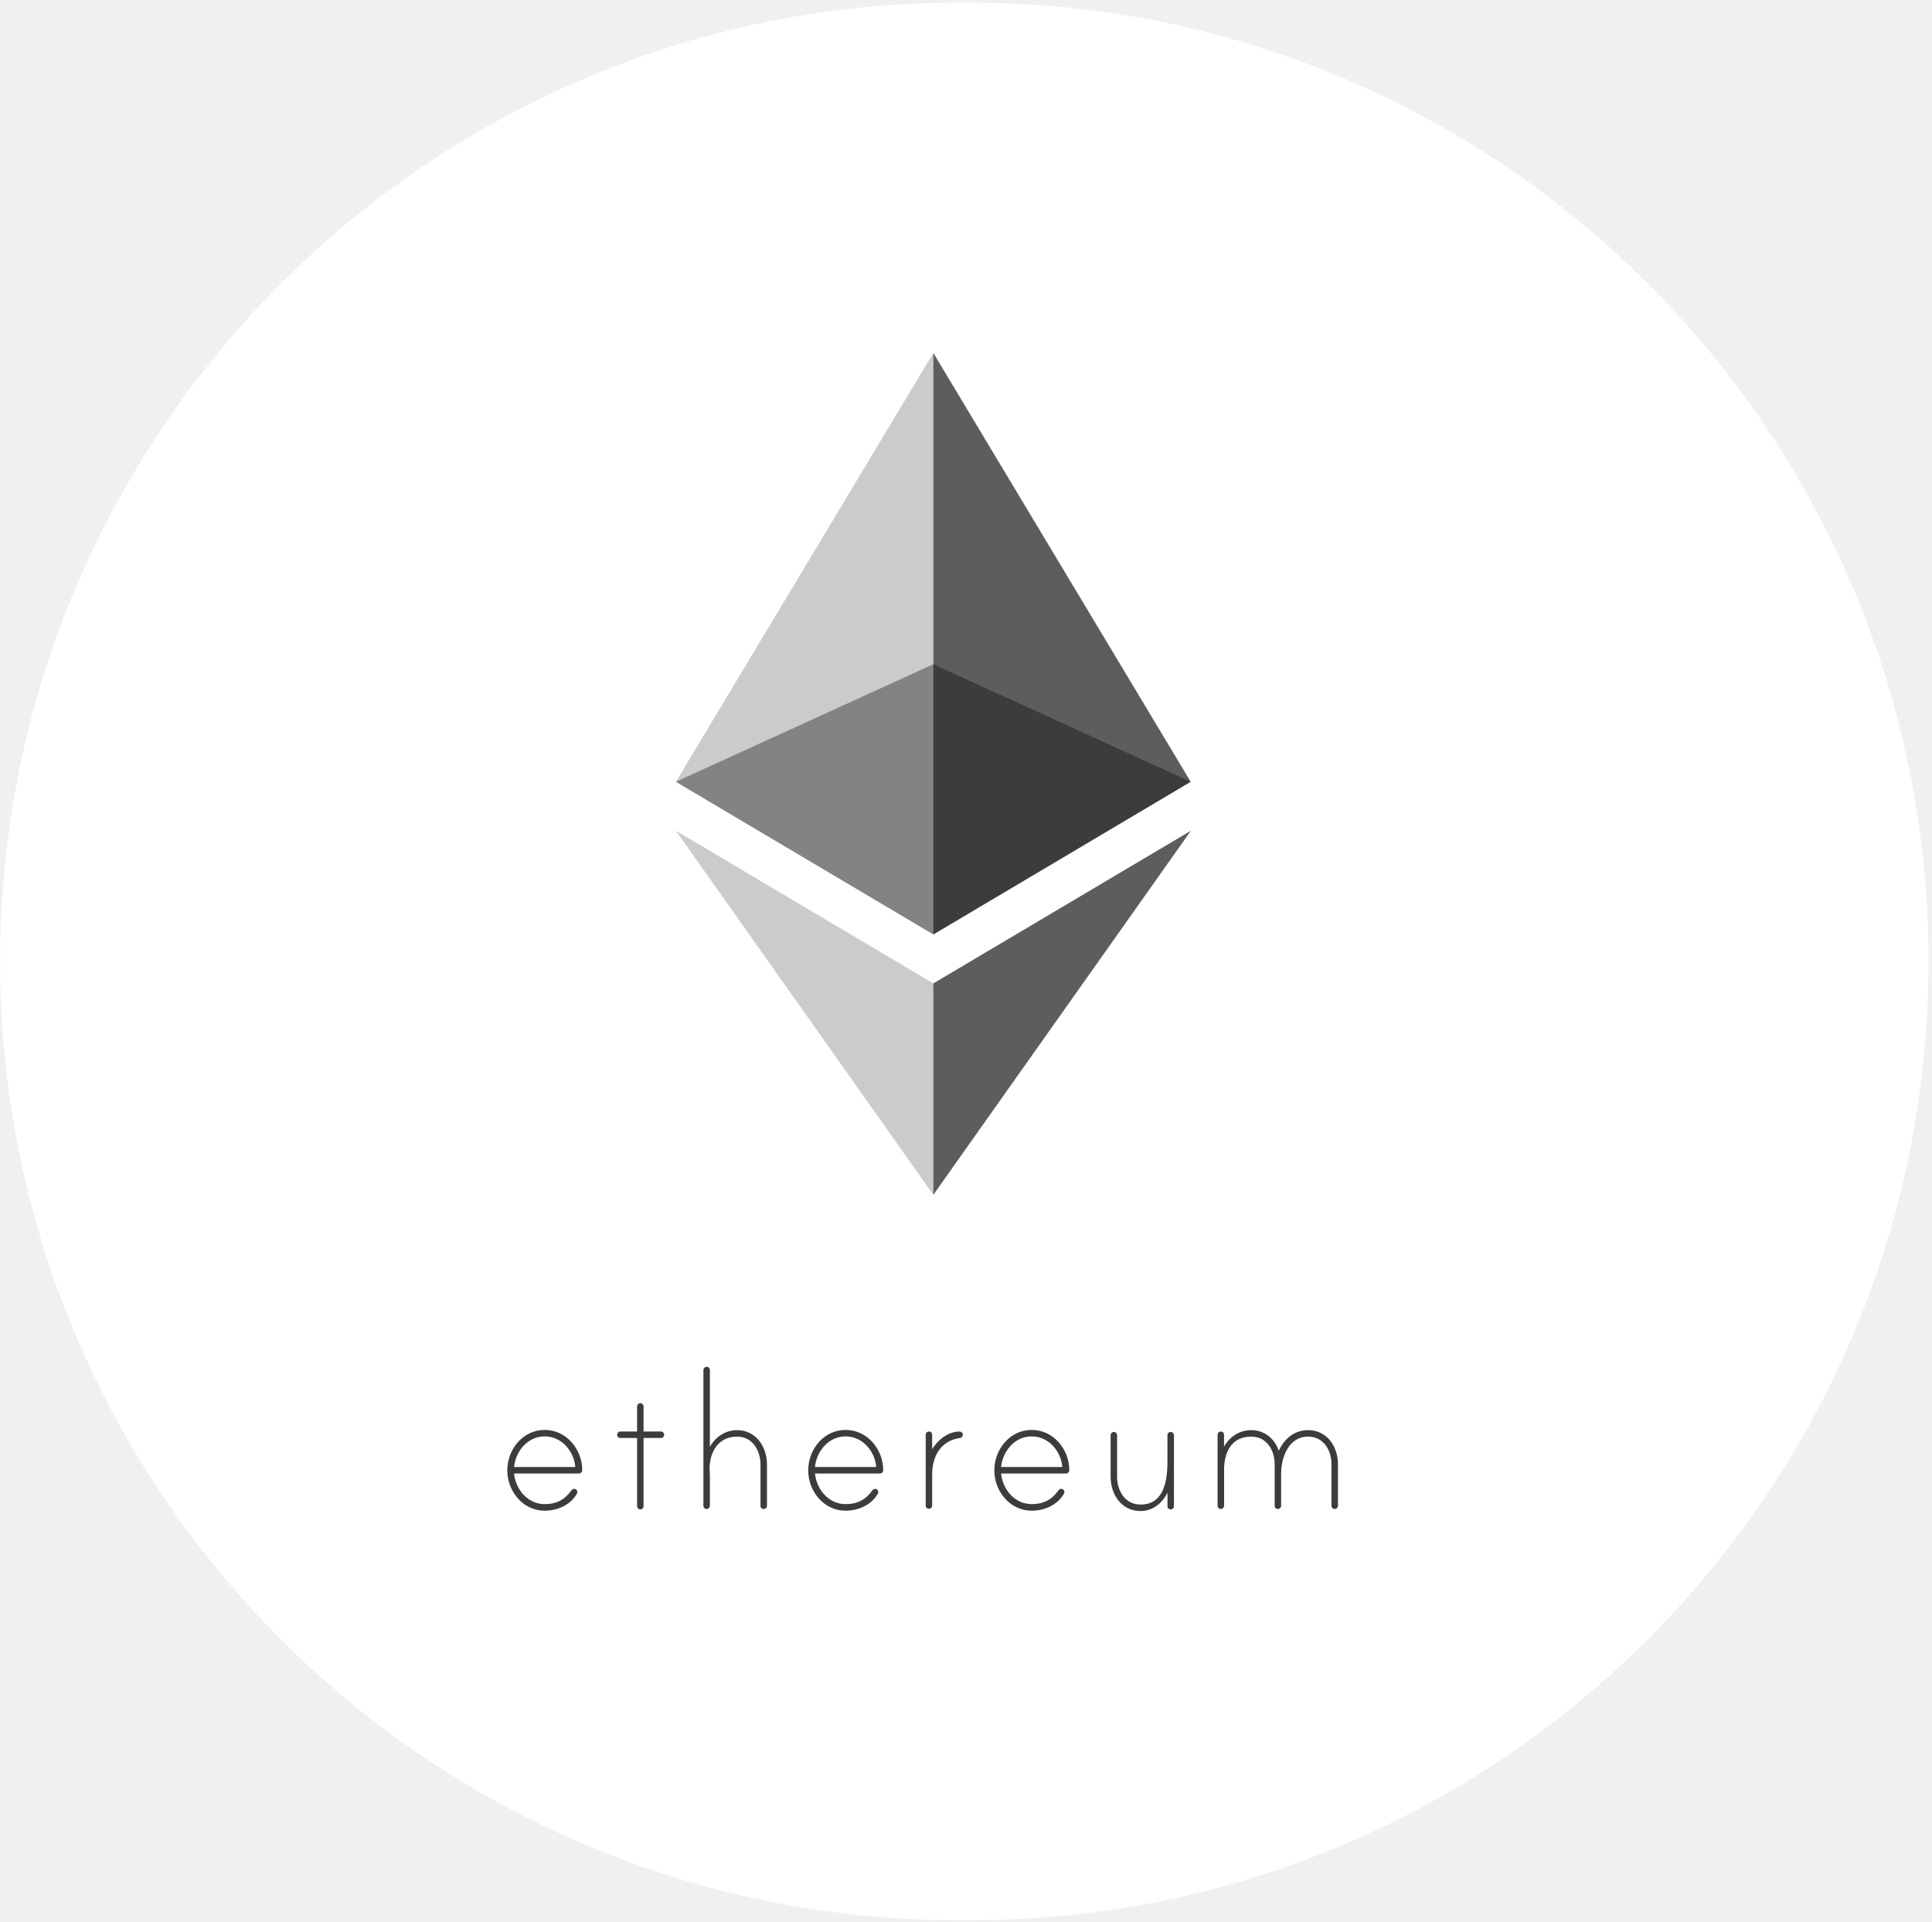
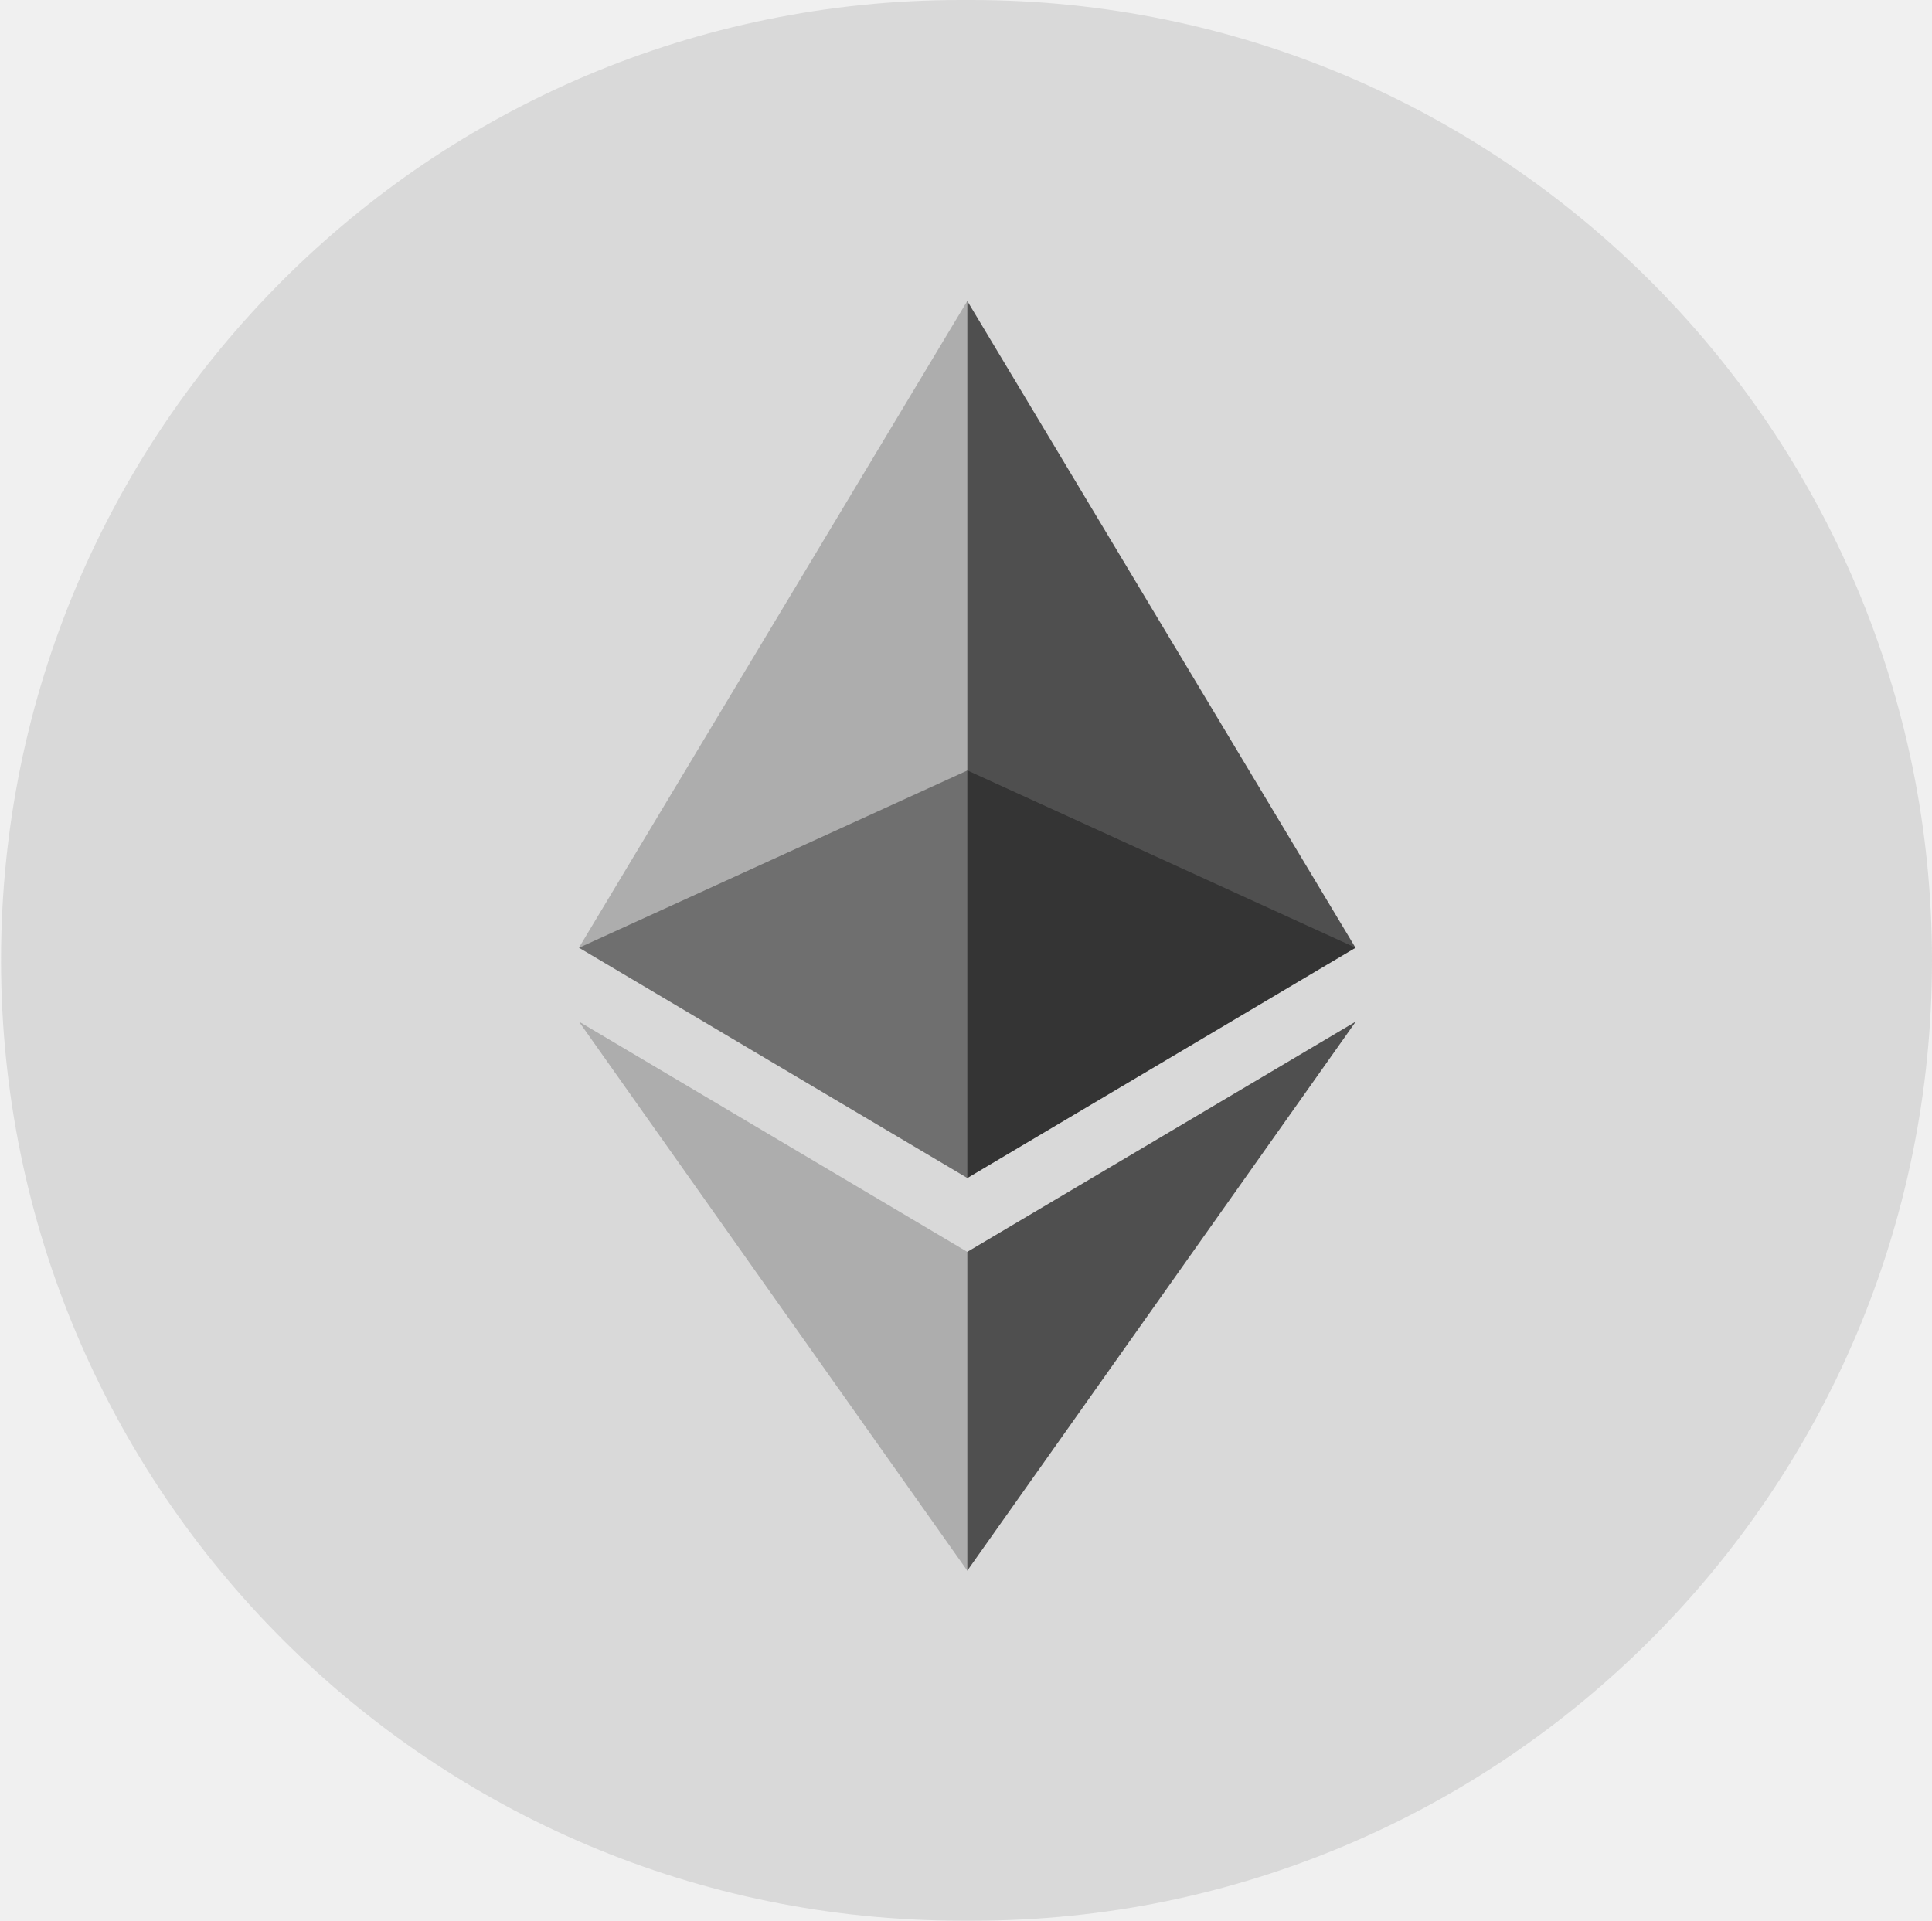
- <svg xmlns="http://www.w3.org/2000/svg" width="537" height="534" viewBox="0 0 537 534" fill="none">
-   <rect x="0.036" y="0.729" width="536" height="533" rx="266.5" fill="white" />
-   <path d="M161.839 408.627C161.839 409.136 161.413 409.55 160.904 409.55H142.883C143.333 414.002 146.683 418.063 151.396 418.063C154.616 418.063 157.008 416.832 158.808 414.263C159.068 413.908 159.459 413.683 159.956 413.896C160.229 414.014 160.418 414.263 160.466 414.547C160.513 414.843 160.43 415.009 160.347 415.174C158.536 418.336 154.924 419.887 151.384 419.887C145.322 419.887 141 414.464 141 408.662C141 402.86 145.322 397.438 151.384 397.438C157.446 397.426 161.827 402.837 161.839 408.627V408.627ZM159.909 407.751C159.518 403.299 156.108 399.237 151.396 399.237C146.683 399.237 143.333 403.299 142.883 407.751H159.909ZM183.708 397.876C184.229 397.876 184.608 398.326 184.608 398.776C184.608 399.296 184.217 399.675 183.708 399.675H178.877V418.632C178.877 419.082 178.487 419.532 177.977 419.532C177.457 419.532 177.078 419.082 177.078 418.632V399.675H172.436C171.915 399.675 171.536 399.285 171.536 398.776C171.536 398.326 171.927 397.876 172.436 397.876H177.078V390.937C177.078 390.499 177.374 390.097 177.8 390.025C178.404 389.931 178.877 390.345 178.877 390.914V397.876H183.708ZM213.179 407.04V418.525C213.179 419.046 212.729 419.425 212.279 419.425C211.758 419.425 211.379 419.034 211.379 418.525V407.04C211.379 403.168 209.189 399.296 204.867 399.296C199.326 399.296 196.934 404.139 197.254 409.1C197.254 409.231 197.313 409.811 197.313 409.87V418.49C197.313 418.928 197.017 419.33 196.591 419.401C195.987 419.496 195.513 419.082 195.513 418.513V380.79C195.513 380.34 195.904 379.89 196.413 379.89C196.934 379.89 197.313 380.34 197.313 380.79V402.138C198.864 399.368 201.635 397.497 204.855 397.497C210.148 397.497 213.179 402.138 213.179 407.04V407.04ZM245.491 408.627C245.491 409.136 245.065 409.55 244.556 409.55H226.523C226.973 414.002 230.324 418.063 235.036 418.063C238.257 418.063 240.649 416.832 242.448 414.263C242.709 413.908 243.1 413.683 243.597 413.896C243.869 414.014 244.059 414.263 244.106 414.547C244.153 414.843 244.07 415.009 243.988 415.174C242.176 418.336 238.565 419.887 235.024 419.887C228.962 419.887 224.64 414.464 224.64 408.662C224.64 402.86 228.962 397.438 235.024 397.438C241.098 397.426 245.479 402.837 245.491 408.627V408.627ZM243.549 407.751C243.159 403.299 239.749 399.237 235.036 399.237C230.324 399.237 226.973 403.299 226.523 407.751H243.549ZM267.609 398.716C267.609 399.296 267.289 399.616 266.768 399.687C261.476 400.457 259.096 404.779 259.096 409.811V418.431C259.096 418.869 258.8 419.271 258.374 419.342C257.77 419.437 257.296 419.023 257.296 418.454V398.811C257.296 398.373 257.592 397.97 258.018 397.899C258.622 397.805 259.096 398.219 259.096 398.787V402.789C260.576 400.279 263.548 397.887 266.638 397.887C267.088 397.876 267.609 398.207 267.609 398.716V398.716ZM297.21 408.627C297.21 409.136 296.784 409.55 296.275 409.55H278.254C278.704 414.002 282.054 418.063 286.767 418.063C289.987 418.063 292.379 416.832 294.179 414.263C294.439 413.908 294.83 413.683 295.327 413.896C295.6 414.014 295.789 414.263 295.837 414.547C295.884 414.843 295.801 415.009 295.718 415.174C293.907 418.336 290.295 419.887 286.755 419.887C280.693 419.887 276.371 414.464 276.371 408.662C276.371 402.86 280.693 397.438 286.755 397.438C292.817 397.426 297.198 402.837 297.21 408.627V408.627ZM295.28 407.751C294.889 403.299 291.479 399.237 286.767 399.237C282.054 399.237 278.704 403.299 278.254 407.751H295.28V407.751ZM326.302 398.941V418.632C326.302 419.153 325.852 419.532 325.402 419.532C324.881 419.532 324.502 419.141 324.502 418.632V414.89C323.022 417.862 320.37 419.982 317.019 419.982C311.667 419.982 308.695 415.34 308.695 410.438V398.894C308.695 398.444 309.086 397.994 309.595 397.994C310.116 397.994 310.495 398.444 310.495 398.894V410.438C310.495 414.31 312.685 418.182 317.007 418.182C323.069 418.182 324.49 412.51 324.49 406.247V398.894C324.49 398.373 325.011 397.84 325.651 398.03C326.041 398.16 326.302 398.539 326.302 398.941V398.941ZM371.887 406.969V418.513C371.887 419.034 371.437 419.413 370.987 419.413C370.466 419.413 370.087 419.023 370.087 418.513V406.969C370.087 403.097 367.897 399.296 363.575 399.296C358.152 399.296 356.092 405.098 356.092 409.609V418.513C356.092 419.034 355.642 419.413 355.192 419.413C354.671 419.413 354.292 419.023 354.292 418.513V406.969C354.292 403.097 352.102 399.296 347.78 399.296C342.298 399.296 340.037 403.618 340.238 409.361C340.238 409.491 340.297 409.752 340.238 409.811V418.49C340.238 418.928 339.942 419.33 339.504 419.401C338.9 419.496 338.426 419.082 338.426 418.513V398.811C338.426 398.373 338.722 397.97 339.149 397.899C339.752 397.805 340.226 398.219 340.226 398.787V402.079C341.777 399.308 344.548 397.497 347.768 397.497C351.439 397.497 354.281 399.817 355.441 403.239C356.921 399.889 359.822 397.497 363.563 397.497C368.856 397.497 371.887 402.067 371.887 406.969" fill="#3C3C3B" />
-   <g opacity="0.6">
-     <path opacity="0.6" d="M259.423 184.62L187.861 217.287L259.423 259.723L330.956 217.287L259.423 184.62Z" fill="#010101" />
+ <svg xmlns="http://www.w3.org/2000/svg" width="356" height="354" viewBox="0 0 356 354" fill="none">
+   <g clip-path="url(#clip0_389_170)">
+     <path d="M179.246 -0.164H177.253C79.466 -0.164 0.193 79.109 0.193 176.896C0.193 274.684 79.466 353.956 177.253 353.956H179.246C277.034 353.956 356.306 274.684 356.306 176.896C356.306 79.109 277.034 -0.164 179.246 -0.164Z" fill="#D9D9D9" />
+     <g opacity="0.6">
+       <path opacity="0.6" d="M178.263 141.979L106.701 174.646L178.263 217.082L249.796 174.646L178.263 141.979Z" fill="#010101" />
+     </g>
+     <g opacity="0.45">
+       <path opacity="0.45" d="M106.674 174.646L178.236 217.082V55.469L106.674 174.646Z" fill="#010101" />
+     </g>
+     <g opacity="0.8">
+       <path opacity="0.8" d="M178.236 55.469V217.082L249.769 174.646L178.236 55.469Z" fill="#010101" />
+     </g>
+     <g opacity="0.45">
+       <path opacity="0.45" d="M106.674 188.255L178.236 289.446V230.691L106.674 188.255Z" fill="#010101" />
+     </g>
+     <g opacity="0.8">
+       <path opacity="0.8" d="M178.236 230.691V289.446L249.825 188.255L178.236 230.691Z" fill="#010101" />
+     </g>
  </g>
-   <g opacity="0.45">
-     <path opacity="0.45" d="M187.861 217.287L259.423 259.723V98.11L187.861 217.287Z" fill="#010101" />
-   </g>
-   <g opacity="0.8">
-     <path opacity="0.8" d="M259.423 98.11V259.723L330.956 217.287L259.423 98.11Z" fill="#010101" />
-   </g>
-   <g opacity="0.45">
-     <path opacity="0.45" d="M187.861 230.896L259.423 332.087V273.332L187.861 230.896Z" fill="#010101" />
-   </g>
-   <g opacity="0.8">
-     <path opacity="0.8" d="M259.423 273.332V332.087L331.012 230.896L259.423 273.332Z" fill="#010101" />
-   </g>
+   <defs>
+     <clipPath id="clip0_389_170">
+       <rect width="356" height="354" rx="177" fill="white" />
+     </clipPath>
+   </defs>
</svg>
